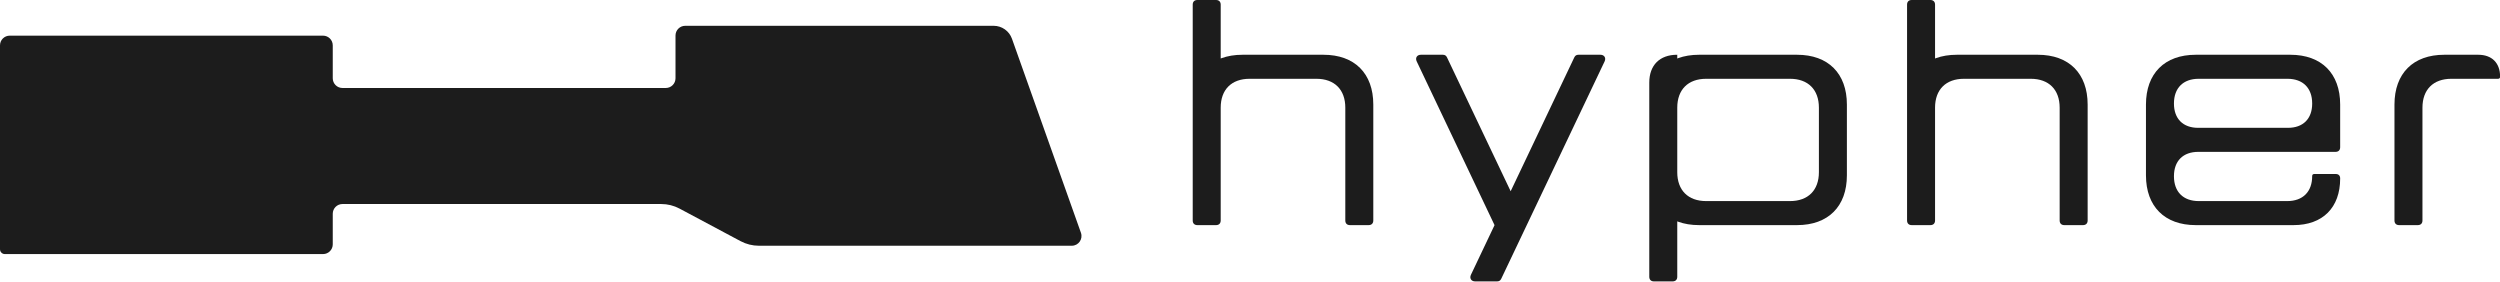
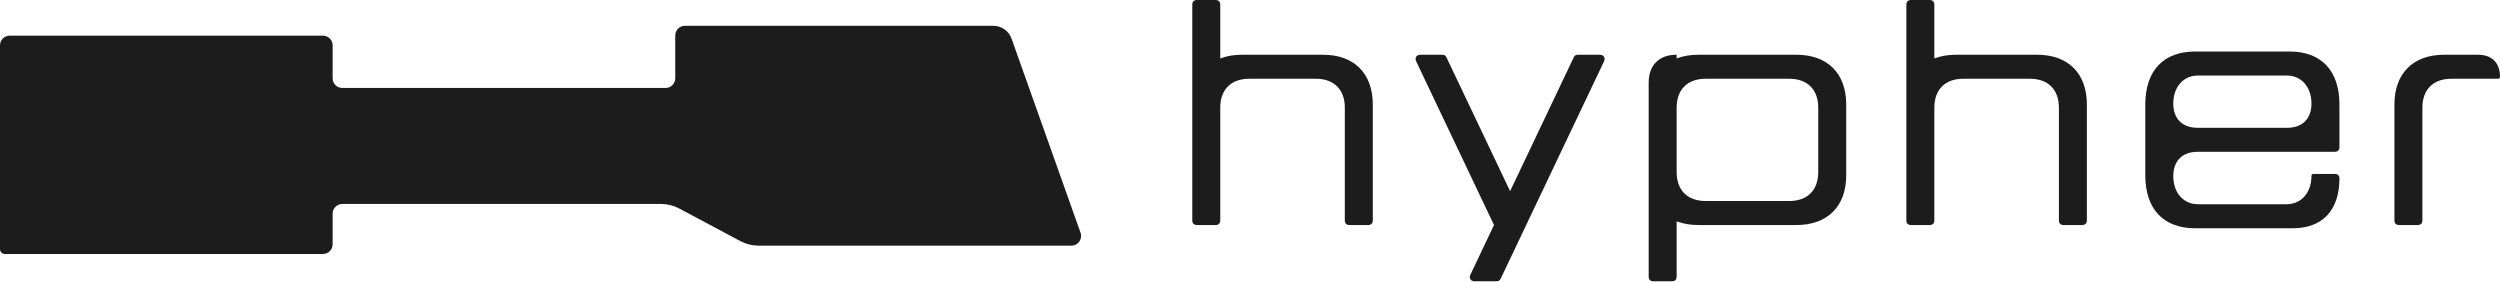
- <svg xmlns="http://www.w3.org/2000/svg" viewBox="0 -740 8218 925" fill="#1c1c1c">
+ <svg xmlns="http://www.w3.org/2000/svg" viewBox="0 -740 8221 925" fill="#1c1c1c">
  <path transform="translate(0 -655.2) scale(7.983)" d="M0 8.06C0 5.851 1.791 4.06 4 4.06H133.02C135.229 4.06 137.02 5.851 137.02 8.06V21.608C137.02 23.817 138.811 25.608 141.02 25.608H274.158C276.367 25.608 278.158 23.817 278.158 21.608V4C278.158 1.791 279.949 0 282.158 0H409.158C412.543 0 415.561 2.131 416.695 5.32L445.102 85.225C446.027 87.829 444.096 90.565 441.333 90.565H312.483C309.857 90.565 307.27 89.918 304.952 88.681L279.817 75.272C277.499 74.035 274.912 73.389 272.285 73.389H141.02C138.811 73.389 137.02 75.18 137.02 77.389V90C137.02 92.209 135.229 94 133.02 94H2C0.895 94 0 93.105 0 92V8.06Z" />
  <path d="M3920.7 -724.8L3920.7 -15.2C3920.7 -5.7 3926.4 0.0 3935.9 0.0L3997.4 0.0C4006.9 0.0 4012.7 -5.7 4012.7 -15.2L4012.7 -724.8C4012.7 -734.3 4006.9 -740.0 3997.4 -740.0L3935.9 -740.0C3926.4 -740.0 3920.7 -734.3 3920.7 -724.8ZM3920.7 -396.3L3920.7 -15.2C3920.7 -5.7 3926.4 0.0 3935.9 0.0L3997.4 0.0C4006.9 0.0 4012.7 -5.7 4012.7 -15.2L4012.7 -386.1C4012.7 -445.4 4048.2 -481.0 4107.6 -481.0L4327.3 -481.0C4386.7 -481.0 4422.3 -445.4 4422.3 -386.1L4422.3 -15.2C4422.3 -5.7 4428.0 0.0 4437.5 0.0L4499.0 0.0C4508.5 0.0 4514.3 -5.7 4514.3 -15.2L4514.3 -396.3C4514.3 -498.6 4452.9 -560.0 4350.5 -560.0L4084.4 -560.0C3982.0 -560.0 3920.7 -498.6 3920.7 -396.3Z" />
  <path d="M5175.0 -551.3L4835.3 163.2C4829.8 174.7 4836.3 185.0 4849.0 185.0L4921.2 185.0C4927.8 185.0 4932.1 182.3 4934.9 176.3L5274.7 -538.2C5280.1 -549.7 5273.6 -560.0 5260.9 -560.0L5188.7 -560.0C5182.1 -560.0 5177.8 -557.3 5175.0 -551.3ZM4742.9 -560.0L4670.7 -560.0C4658.0 -560.0 4651.5 -549.7 4657.0 -538.2L4939.3 55.7L4992.3 -55.7L4756.6 -551.3C4753.8 -557.3 4749.5 -560.0 4742.9 -560.0Z" />
  <path d="M5421.5 -468.5L5421.5 169.8C5421.5 179.3 5427.2 185.0 5436.7 185.0L5498.3 185.0C5507.8 185.0 5513.5 179.3 5513.5 169.8L5513.5 -560.0L5513.0 -560.0C5455.8 -560.0 5421.5 -525.7 5421.5 -468.5ZM5421.5 -396.3L5421.5 -163.7C5421.5 -61.4 5482.9 0.0 5585.2 0.0L5907.3 0.0C6009.7 0.0 6071.1 -61.4 6071.1 -163.7L6071.1 -396.3C6071.1 -498.6 6009.7 -560.0 5907.3 -560.0L5585.2 -560.0C5482.9 -560.0 5421.5 -498.6 5421.5 -396.3ZM5884.2 -79.0L5608.4 -79.0C5549.1 -79.0 5513.5 -114.6 5513.5 -173.9L5513.5 -386.1C5513.5 -445.4 5549.1 -481.0 5608.4 -481.0L5884.2 -481.0C5943.5 -481.0 5979.1 -445.4 5979.1 -386.1L5979.1 -173.9C5979.1 -114.6 5943.5 -79.0 5884.2 -79.0Z" />
  <path d="M6268.9 -724.8L6268.9 -15.2C6268.9 -5.7 6274.6 0.0 6284.1 0.0L6345.6 0.0C6355.1 0.0 6360.9 -5.7 6360.9 -15.2L6360.9 -724.8C6360.9 -734.3 6355.1 -740.0 6345.6 -740.0L6284.1 -740.0C6274.6 -740.0 6268.9 -734.3 6268.9 -724.8ZM6268.9 -396.3L6268.9 -15.2C6268.9 -5.7 6274.6 0.0 6284.1 0.0L6345.6 0.0C6355.1 0.0 6360.9 -5.7 6360.9 -15.2L6360.9 -386.1C6360.9 -445.4 6396.4 -481.0 6455.8 -481.0L6675.5 -481.0C6734.9 -481.0 6770.5 -445.4 6770.5 -386.1L6770.5 -15.2C6770.5 -5.7 6776.2 0.0 6785.7 0.0L6847.2 0.0C6856.7 0.0 6862.5 -5.7 6862.5 -15.2L6862.5 -396.3C6862.5 -498.6 6801.1 -560.0 6698.7 -560.0L6432.6 -560.0C6330.2 -560.0 6268.9 -498.6 6268.9 -396.3Z" />
-   <path d="M7054.2 -396.3L7054.2 -163.7C7054.2 -61.4 7115.6 0.0 7217.9 0.0L7539.3 0.0C7635.2 0.0 7692.6 -57.4 7692.6 -153.2L7692.6 -153.7C7692.6 -162.7 7687.2 -168.0 7678.3 -168.0L7607.2 -168.0C7603.1 -168.0 7600.6 -165.5 7600.6 -161.4L7600.6 -160.9C7600.6 -109.7 7569.9 -79.0 7518.7 -79.0L7227.6 -79.0C7176.7 -79.0 7146.2 -109.5 7146.2 -160.4L7146.2 -160.9C7146.2 -210.9 7176.1 -240.8 7226.1 -240.8L7677.4 -240.8C7686.9 -240.8 7692.6 -246.5 7692.6 -256.0L7692.6 -396.3C7692.6 -498.6 7631.2 -560.0 7528.8 -560.0L7217.9 -560.0C7115.6 -560.0 7054.2 -498.6 7054.2 -396.3ZM7521.0 -319.8L7225.8 -319.8C7176.0 -319.8 7146.2 -349.6 7146.2 -399.4L7146.2 -399.9C7146.2 -450.6 7176.6 -481.0 7227.3 -481.0L7519.5 -481.0C7570.2 -481.0 7600.6 -450.6 7600.6 -399.9L7600.6 -399.4C7600.6 -349.6 7570.8 -319.8 7521.0 -319.8Z" />
-   <path d="M7871.1 -396.3L7871.1 -15.2C7871.1 -5.7 7876.8 0.0 7886.3 0.0L7947.8 0.0C7957.4 0.0 7963.1 -5.7 7963.1 -15.2L7963.1 -386.1C7963.1 -445.4 7998.6 -481.0 8058.0 -481.0L8211.6 -481.0C8215.8 -481.0 8218.3 -483.5 8218.3 -487.7L8218.3 -488.2C8218.3 -533.1 8191.3 -560.0 8146.4 -560.0L8034.8 -560.0C7932.4 -560.0 7871.1 -498.6 7871.1 -396.3Z" />
+   <path d="M7054.6 -396.3L7054.6 -163.7C7054.6 -50.7 7116.0 10.6 7218.4 10.6L7539.8 10.6C7635.6 10.6 7693.0 -46.8 7693.0 -153.2L7693.0 -153.7C7693.0 -162.7 7687.7 -168.0 7678.8 -168.0L7607.6 -168.0C7603.5 -168.0 7601.0 -165.5 7601.0 -161.4L7601.0 -160.9C7601.0 -109.7 7570.3 -68.4 7519.1 -68.4L7228.0 -68.4C7177.1 -68.4 7146.6 -109.5 7146.6 -160.4L7146.6 -160.9C7146.6 -210.9 7176.5 -240.8 7226.5 -240.8L7677.8 -240.8C7687.3 -240.8 7693.0 -246.5 7693.0 -256.0L7693.0 -396.3C7693.0 -509.3 7631.6 -570.6 7529.3 -570.6L7218.4 -570.6C7116.0 -570.6 7054.6 -509.3 7054.6 -396.3ZM7521.4 -319.8L7226.2 -319.8C7176.4 -319.8 7146.6 -349.6 7146.6 -399.4L7146.6 -399.9C7146.6 -450.6 7177.0 -491.6 7227.7 -491.6L7519.9 -491.6C7570.6 -491.6 7601.0 -450.6 7601.0 -399.9L7601.0 -399.4C7601.0 -349.6 7571.2 -319.8 7521.4 -319.8Z" />
+   <path d="M7873.8 -396.3L7873.8 -15.2C7873.8 -5.7 7879.5 0.0 7889.0 0.0L7950.5 0.0C7960.1 0.0 7965.8 -5.7 7965.8 -15.2L7965.8 -386.1C7965.8 -445.4 8001.3 -481.0 8060.7 -481.0L8214.3 -481.0C8218.5 -481.0 8221.0 -483.5 8221.0 -487.7L8221.0 -488.2C8221.0 -533.1 8194.1 -560.0 8149.1 -560.0L8037.5 -560.0C7935.1 -560.0 7873.8 -498.6 7873.8 -396.3Z" />
</svg>
